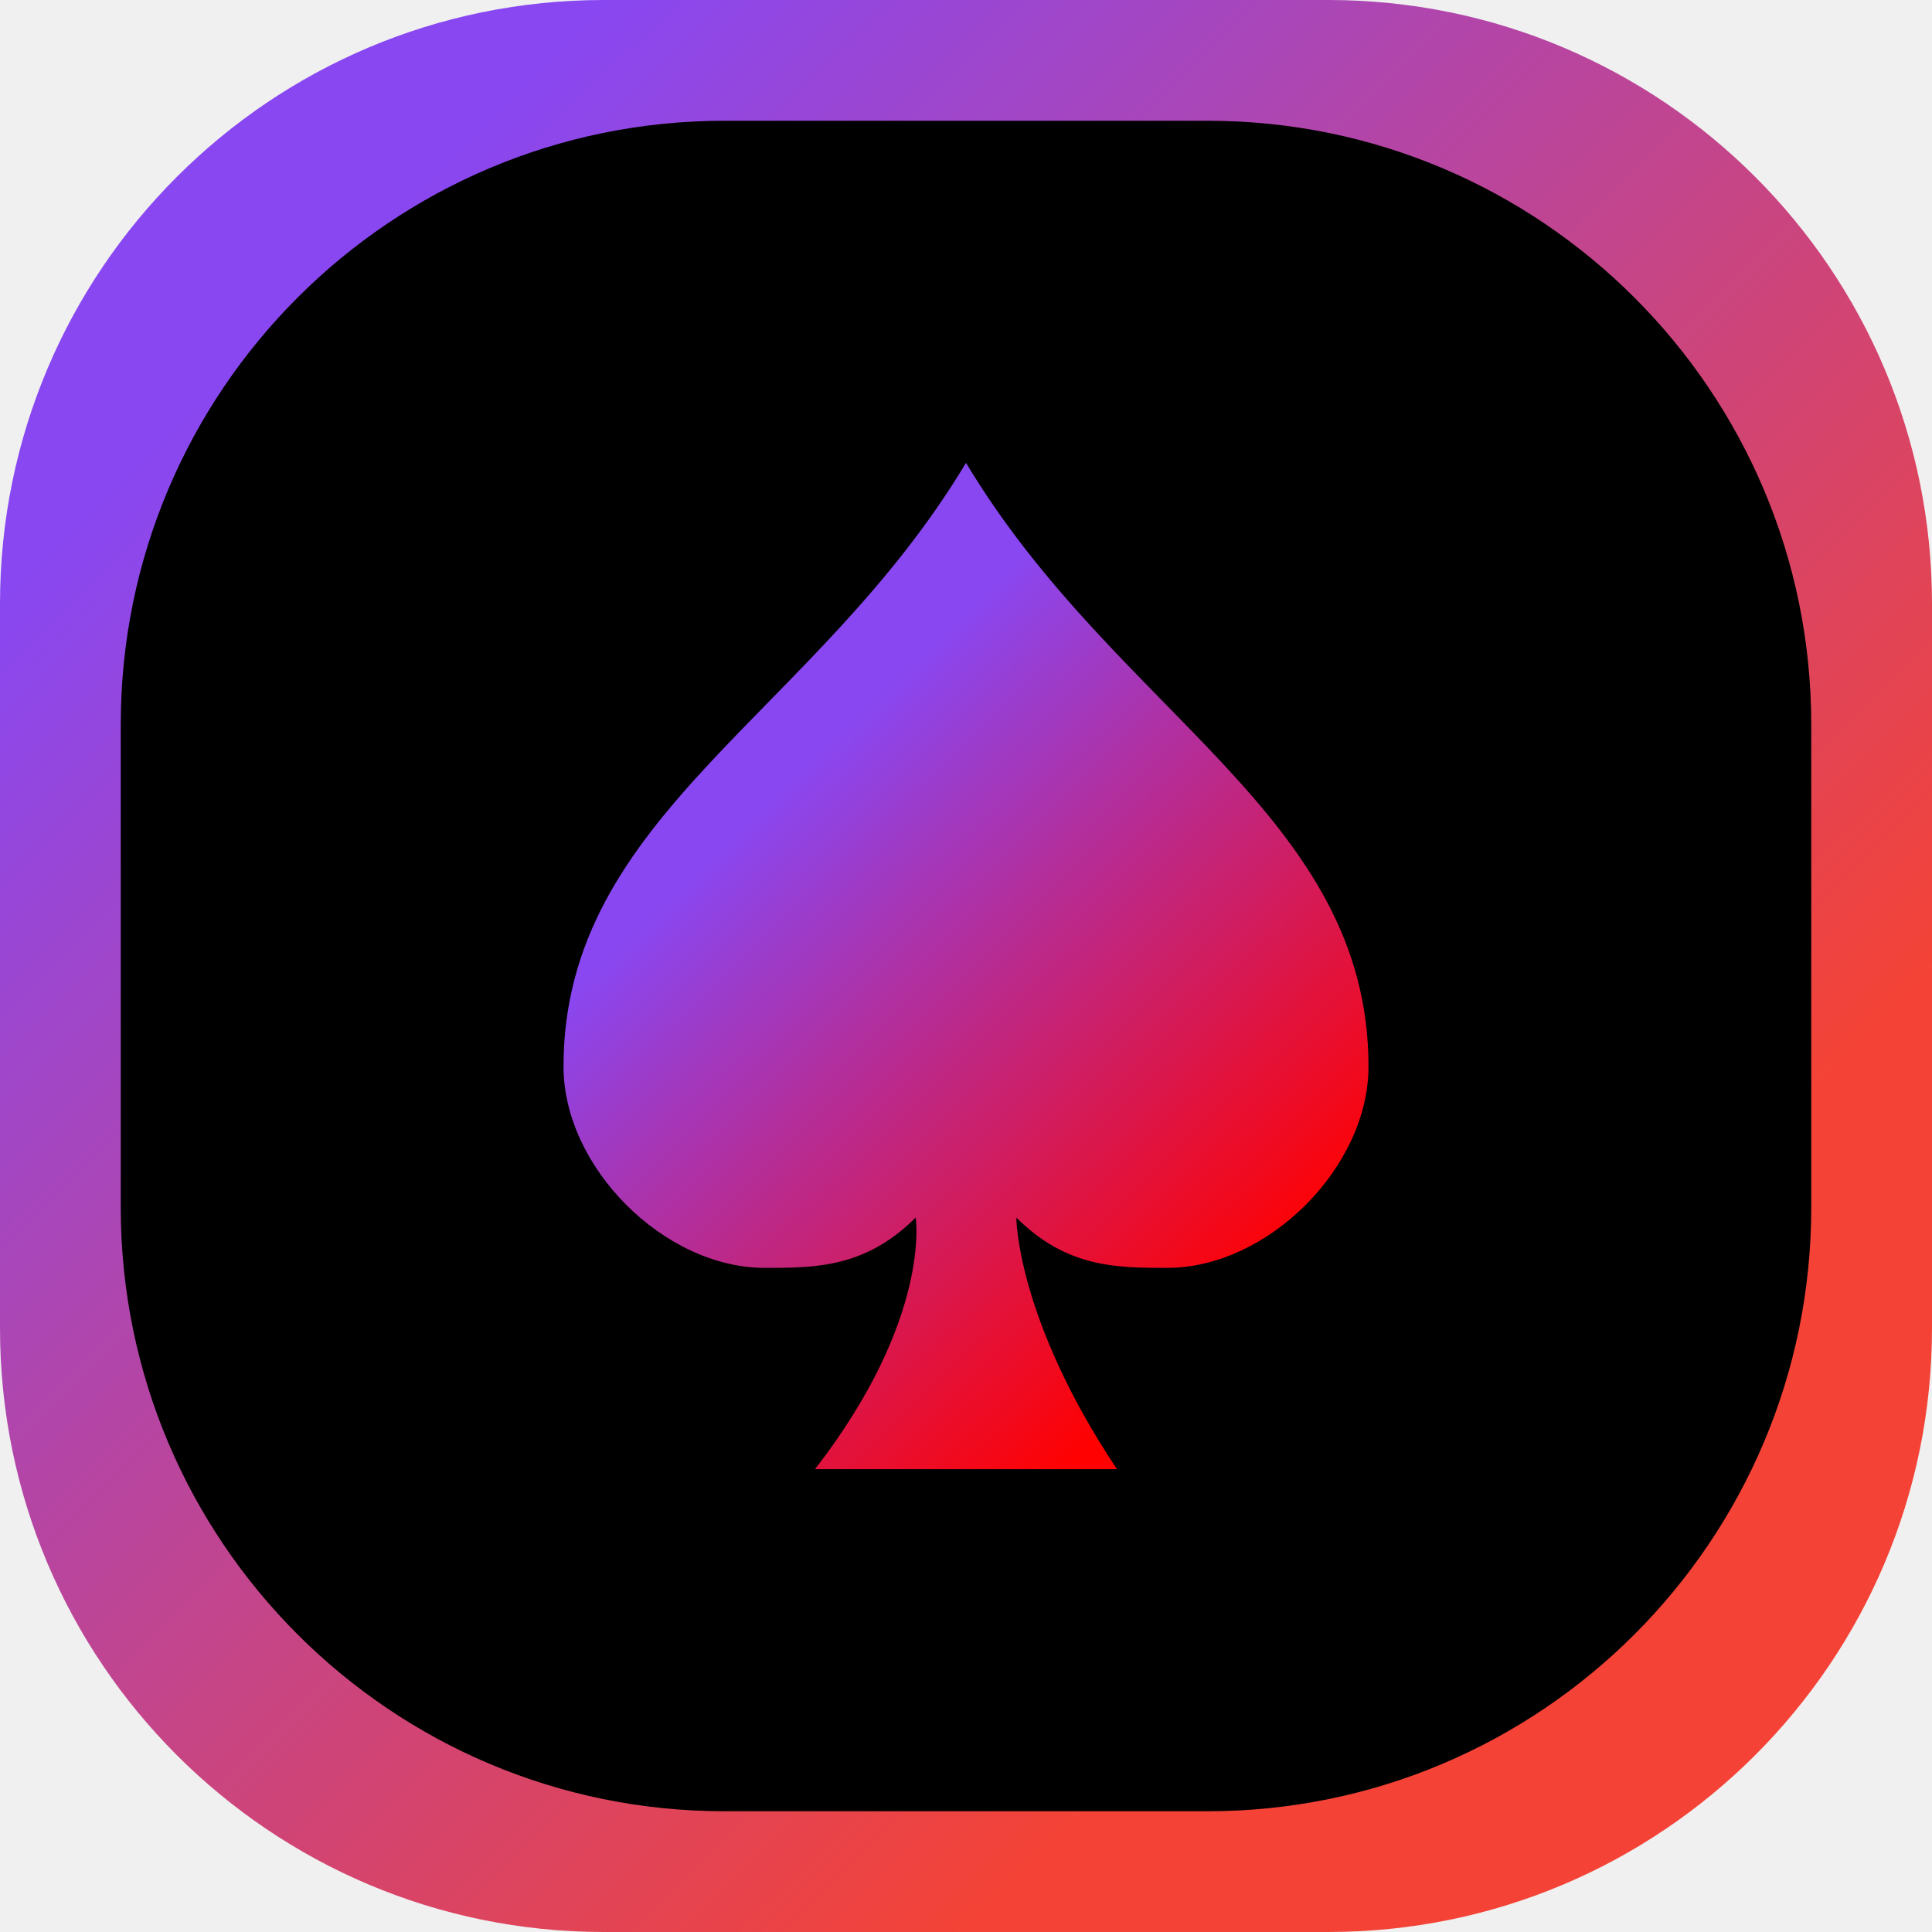
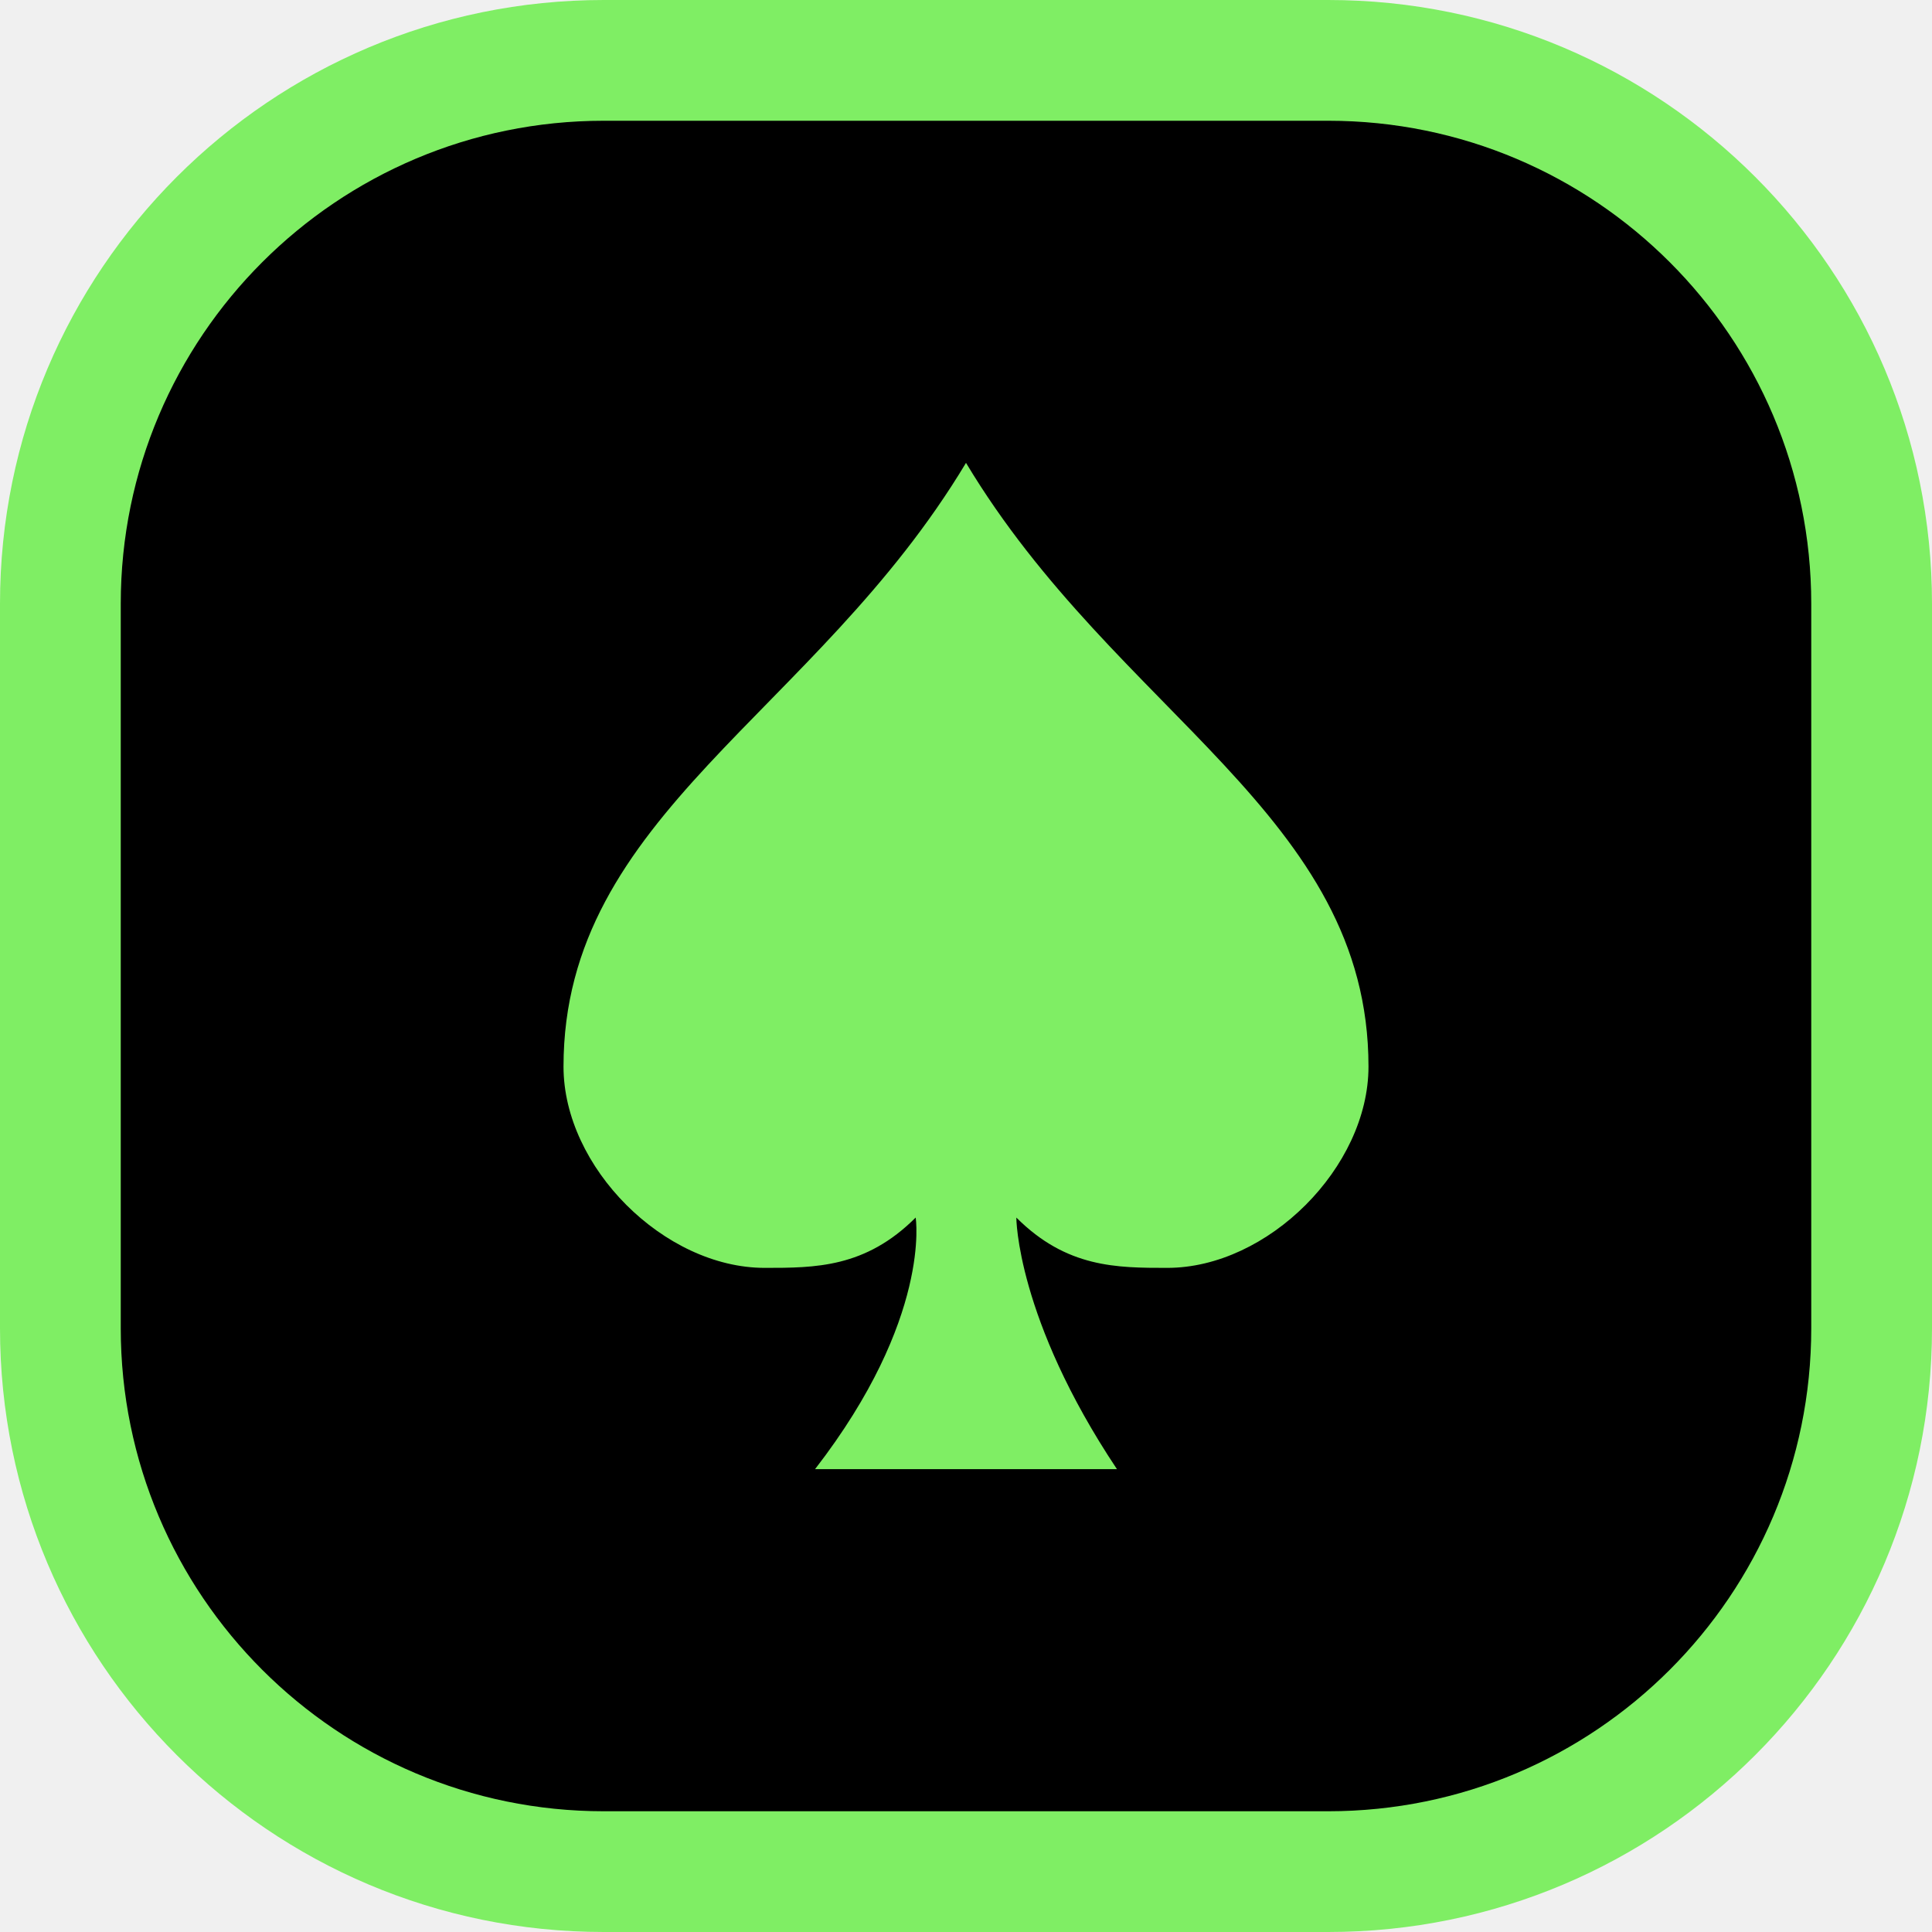
<svg xmlns="http://www.w3.org/2000/svg" width="64" height="64" viewBox="0 0 64 64" fill="none">
  <rect width="64" height="64" rx="20" fill="url(#paint0_linear_9_4)" />
  <g clip-path="url(#clip0_9_4)">
-     <rect x="4" y="4" width="56" height="56" rx="20" fill="black" />
+     <rect x="4" y="4" width="56" height="56" rx="16" fill="black" />
    <path d="M32 15.333C27 23.667 18.667 27 18.667 35.333C18.667 38.667 22 42 25.333 42C27 42 28.667 42 30.333 40.333C30.333 40.333 30.867 43.667 27 48.667H37C33.667 43.667 33.667 40.333 33.667 40.333C35.333 42 37 42 38.667 42C42 42 45.333 38.667 45.333 35.333C45.333 27 37 23.667 32 15.333Z" fill="url(#paint1_linear_9_4)" />
  </g>
  <defs>
    <linearGradient id="paint0_linear_9_4" x1="0.464" y1="-0.928" x2="64.464" y2="63.536" gradientUnits="userSpaceOnUse">
-       <stop offset="0.159" stop-color="#8947F1" />
-       <stop offset="0.752" stop-color="#F44336" />
+       <stop offset="0.159" stop-color="#7FEE64" />
    </linearGradient>
    <linearGradient id="paint1_linear_9_4" x1="-19.667" y1="-21.333" x2="82" y2="83.667" gradientUnits="userSpaceOnUse">
-       <stop offset="0.45" stop-color="#8947F1" />
-       <stop offset="0.606" stop-color="#FF0101" />
+       <stop offset="0.45" stop-color="#7FEE64" />
    </linearGradient>
    <clipPath id="clip0_9_4">
-       <rect x="4" y="4" width="56" height="56" rx="20" fill="white" />
+       <rect x="4" y="4" width="56" height="56" rx="16" fill="white" />
    </clipPath>
  </defs>
</svg>
